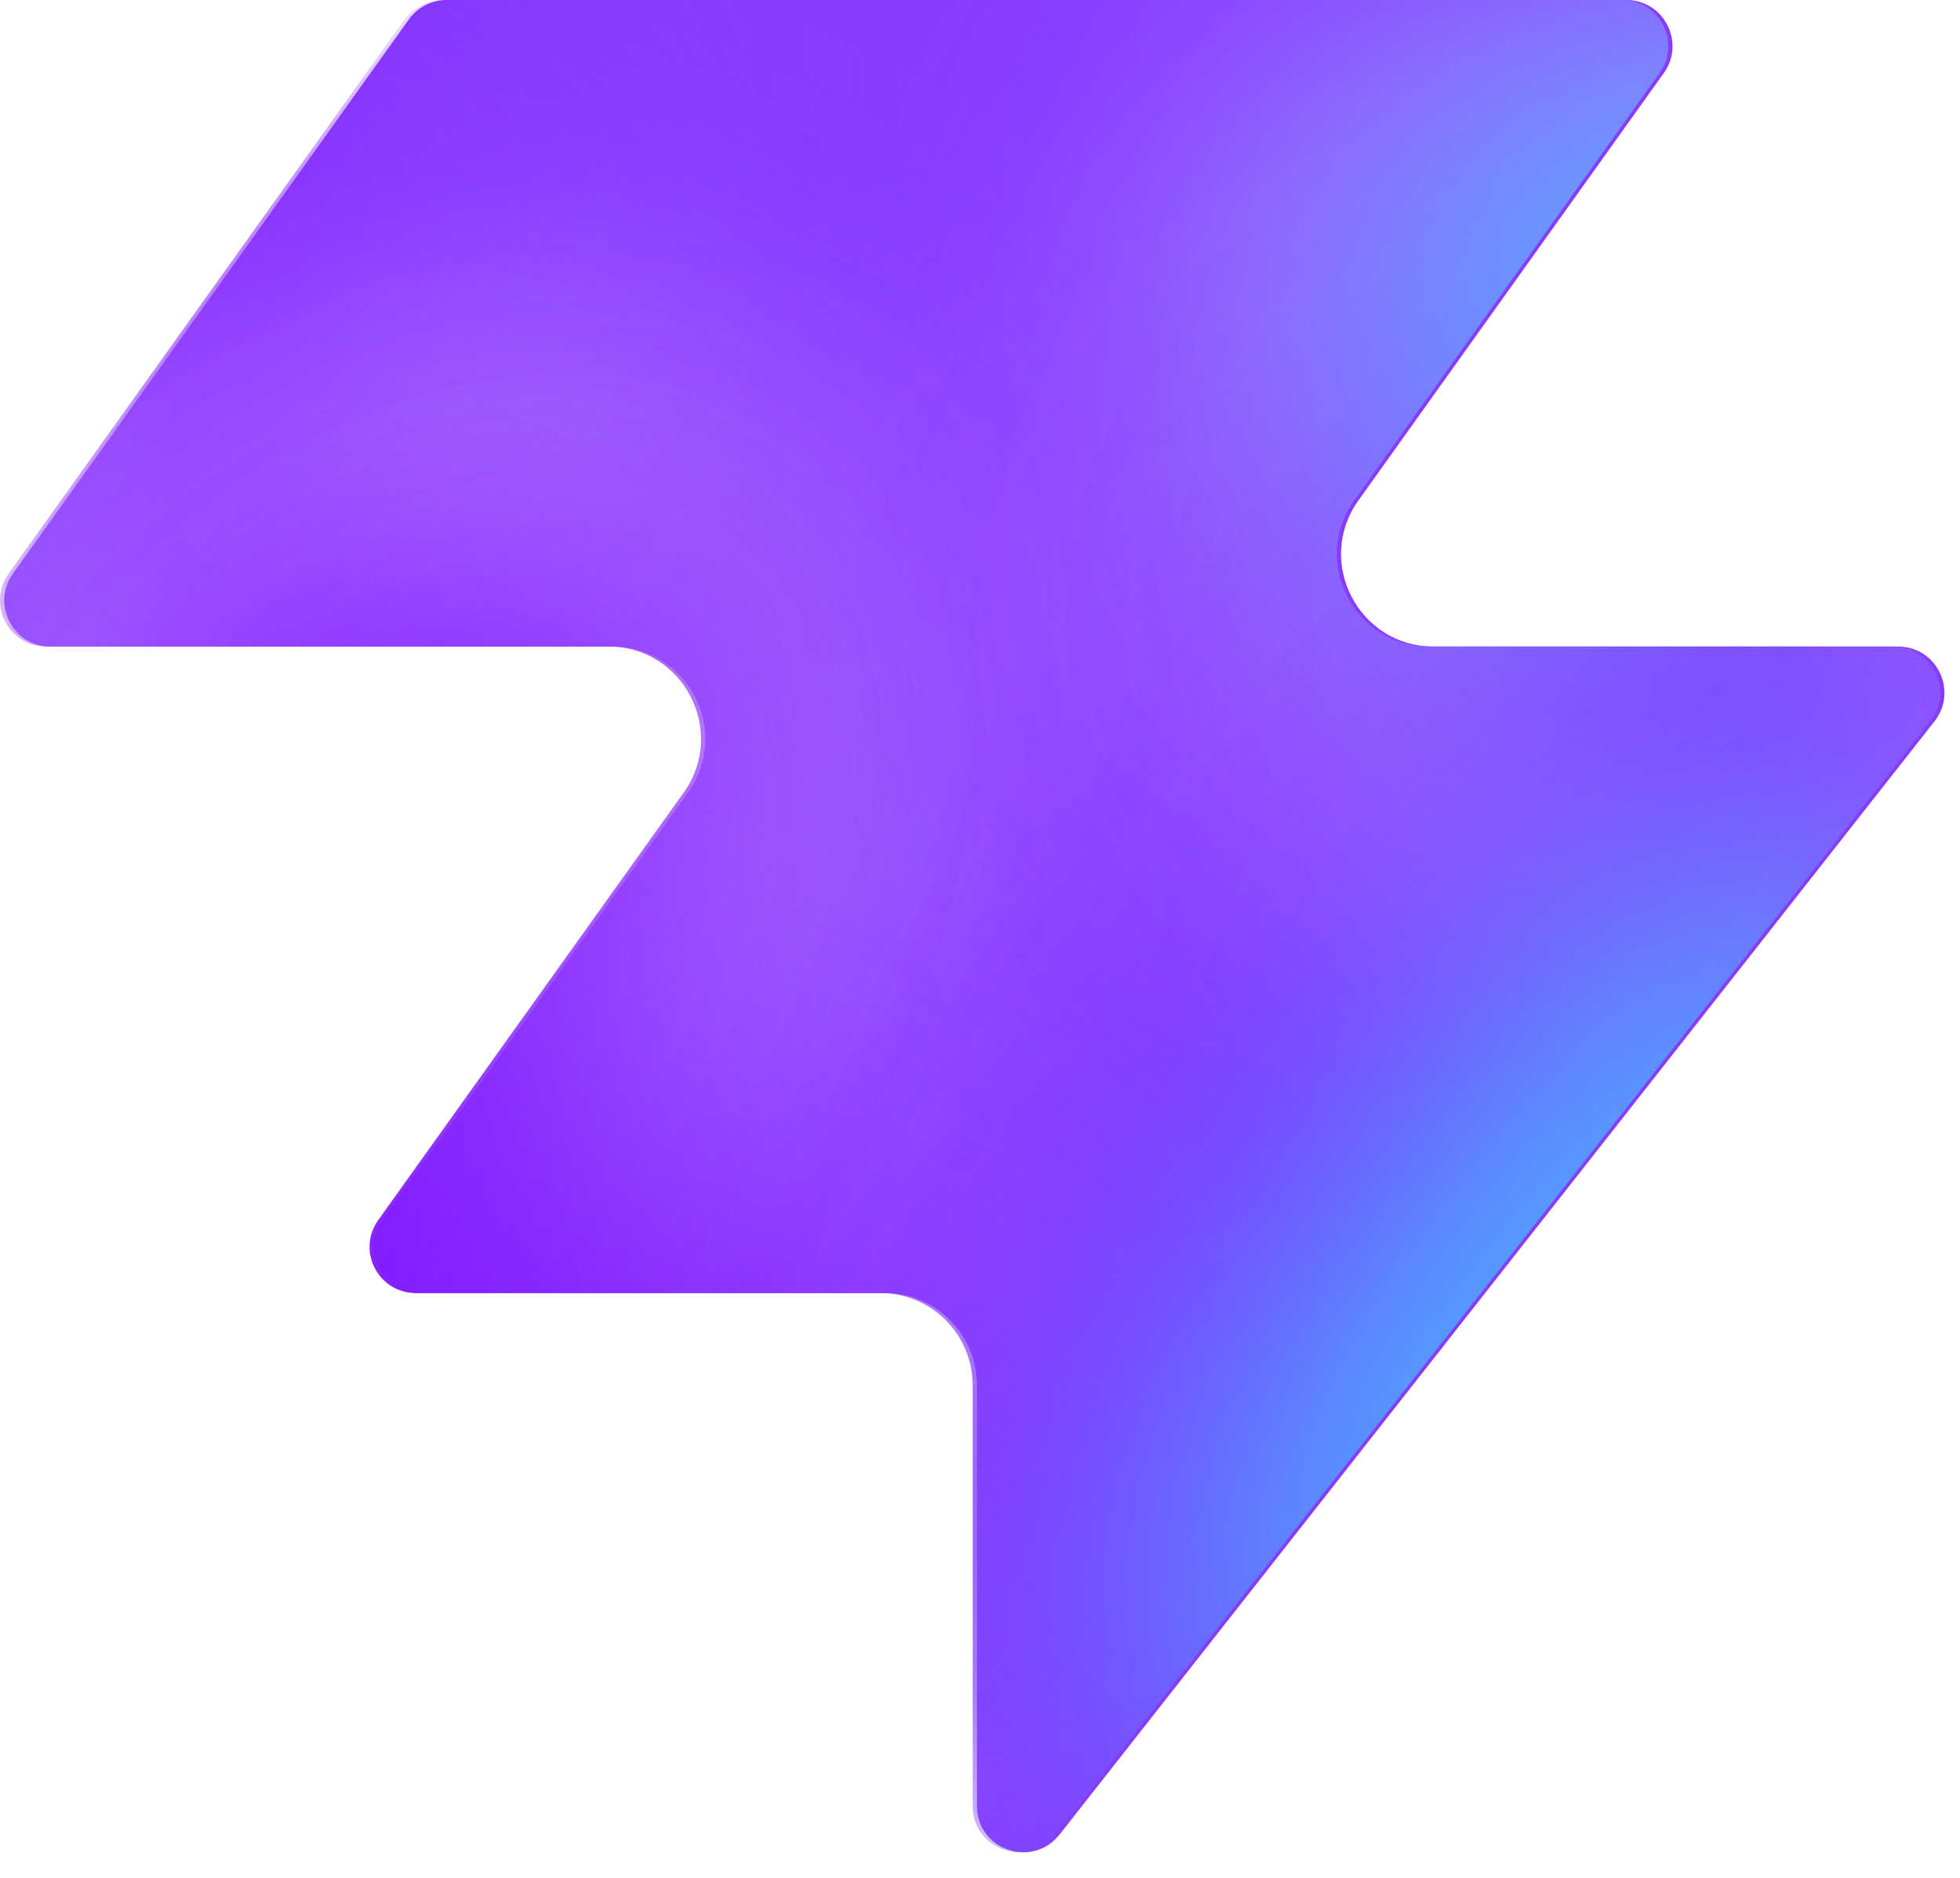
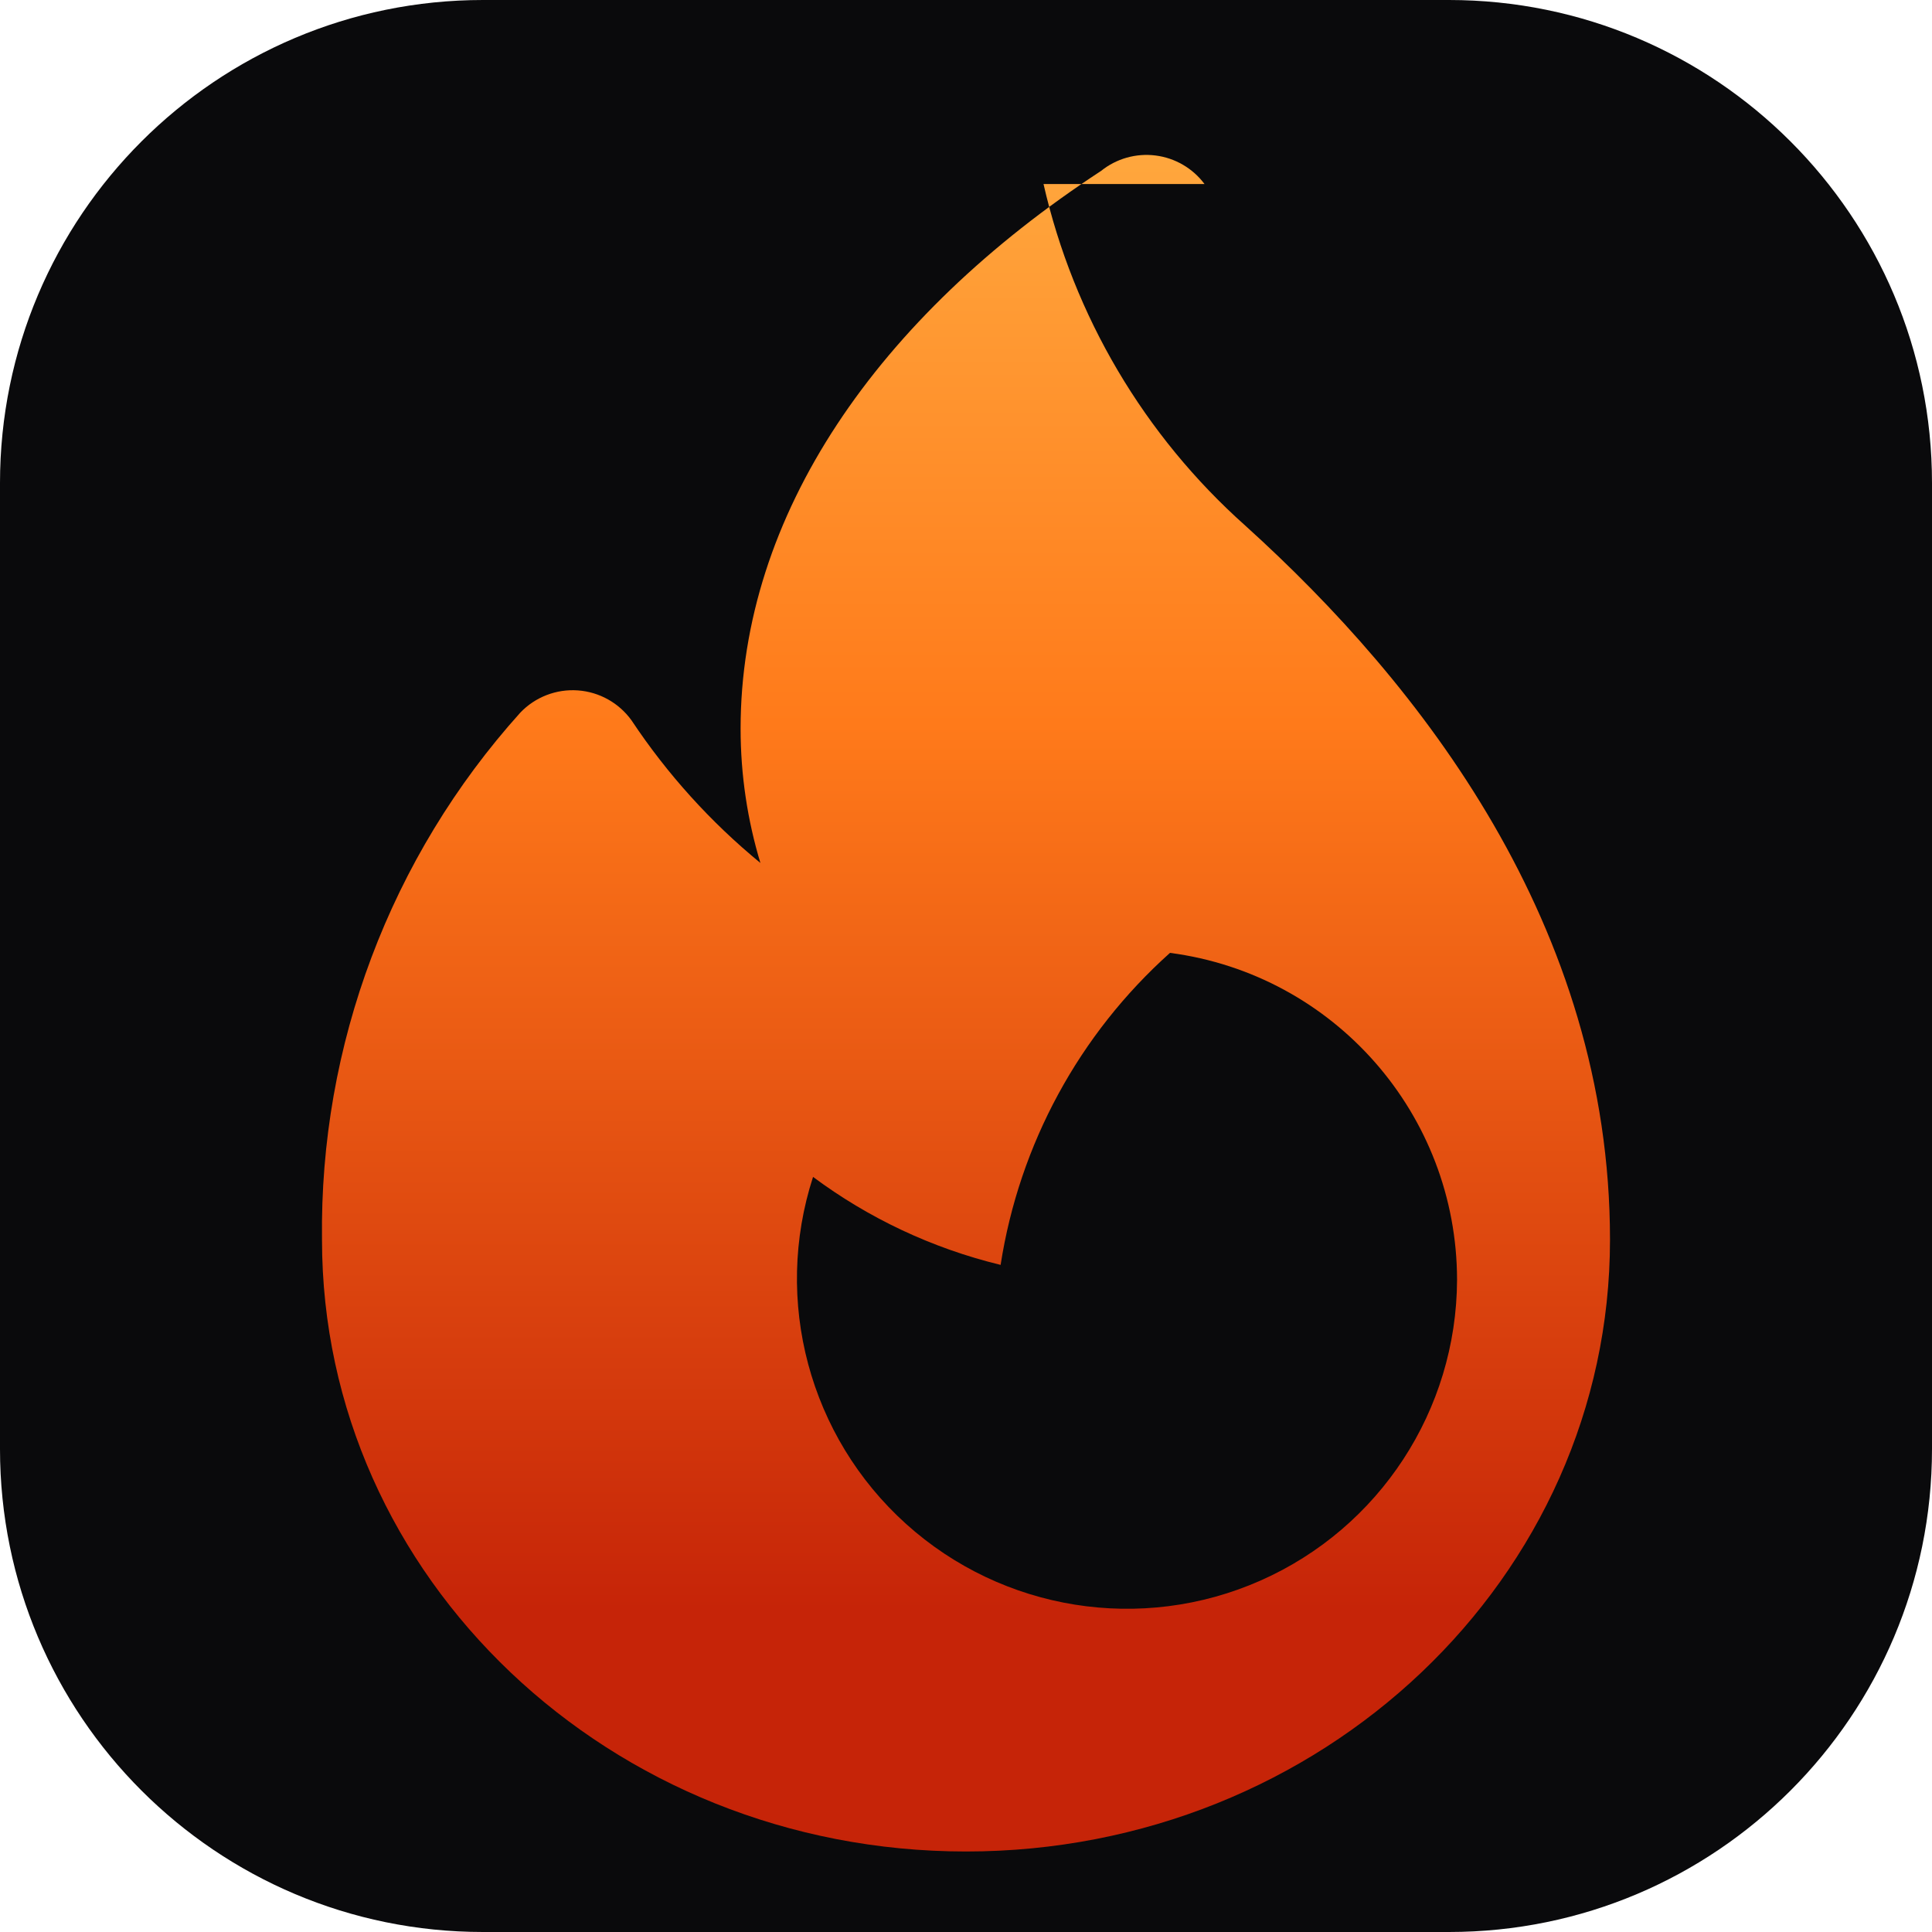
- <svg xmlns="http://www.w3.org/2000/svg" width="48" height="46" fill="none" viewBox="0 0 48 46">
-   <path fill="#863bff" d="M25.946 44.938c-.664.845-2.021.375-2.021-.698V33.937a2.26 2.26 0 0 0-2.262-2.262H10.287c-.92 0-1.456-1.04-.92-1.788l7.48-10.471c1.07-1.497 0-3.578-1.842-3.578H1.237c-.92 0-1.456-1.04-.92-1.788L10.013.474c.214-.297.556-.474.92-.474h28.894c.92 0 1.456 1.04.92 1.788l-7.48 10.471c-1.07 1.498 0 3.579 1.842 3.579h11.377c.943 0 1.473 1.088.89 1.83L25.947 44.94z" style="fill:#863bff;fill:color(display-p3 .525 .23 1);fill-opacity:1" />
-   <mask id="a" width="48" height="46" x="0" y="0" maskUnits="userSpaceOnUse" style="mask-type:alpha">
-     <path fill="#000" d="M25.842 44.938c-.664.844-2.021.375-2.021-.698V33.937a2.26 2.26 0 0 0-2.262-2.262H10.183c-.92 0-1.456-1.04-.92-1.788l7.48-10.471c1.07-1.498 0-3.579-1.842-3.579H1.133c-.92 0-1.456-1.04-.92-1.787L9.91.473c.214-.297.556-.474.92-.474h28.894c.92 0 1.456 1.04.92 1.788l-7.48 10.471c-1.07 1.498 0 3.578 1.842 3.578h11.377c.943 0 1.473 1.088.89 1.832L25.843 44.94z" style="fill:#000;fill-opacity:1" />
-   </mask>
-   <g mask="url(#a)">
-     <g filter="url(#b)">
-       <ellipse cx="5.508" cy="14.704" fill="#ede6ff" rx="5.508" ry="14.704" style="fill:#ede6ff;fill:color(display-p3 .927 .903 1);fill-opacity:1" transform="matrix(.00324 1 1 -.00324 -4.47 31.516)" />
-     </g>
-     <g filter="url(#c)">
-       <ellipse cx="10.399" cy="29.851" fill="#ede6ff" rx="10.399" ry="29.851" style="fill:#ede6ff;fill:color(display-p3 .927 .903 1);fill-opacity:1" transform="matrix(.00324 1 1 -.00324 -39.328 7.883)" />
-     </g>
-     <g filter="url(#d)">
-       <ellipse cx="5.508" cy="30.487" fill="#7e14ff" rx="5.508" ry="30.487" style="fill:#7e14ff;fill:color(display-p3 .492 .077 1);fill-opacity:1" transform="rotate(89.814 -25.913 -14.639)scale(1 -1)" />
-     </g>
-     <g filter="url(#e)">
-       <ellipse cx="5.508" cy="30.599" fill="#7e14ff" rx="5.508" ry="30.599" style="fill:#7e14ff;fill:color(display-p3 .492 .077 1);fill-opacity:1" transform="rotate(89.814 -32.644 -3.334)scale(1 -1)" />
-     </g>
-     <g filter="url(#f)">
-       <ellipse cx="5.508" cy="30.599" fill="#7e14ff" rx="5.508" ry="30.599" style="fill:#7e14ff;fill:color(display-p3 .492 .077 1);fill-opacity:1" transform="matrix(.00324 1 1 -.00324 -34.34 30.47)" />
-     </g>
-     <g filter="url(#g)">
-       <ellipse cx="14.072" cy="22.078" fill="#ede6ff" rx="14.072" ry="22.078" style="fill:#ede6ff;fill:color(display-p3 .927 .903 1);fill-opacity:1" transform="rotate(93.35 24.506 48.493)scale(-1 1)" />
-     </g>
-     <g filter="url(#h)">
-       <ellipse cx="3.47" cy="21.501" fill="#7e14ff" rx="3.47" ry="21.501" style="fill:#7e14ff;fill:color(display-p3 .492 .077 1);fill-opacity:1" transform="rotate(89.009 28.708 47.59)scale(-1 1)" />
-     </g>
-     <g filter="url(#i)">
-       <ellipse cx="3.47" cy="21.501" fill="#7e14ff" rx="3.47" ry="21.501" style="fill:#7e14ff;fill:color(display-p3 .492 .077 1);fill-opacity:1" transform="rotate(89.009 28.708 47.59)scale(-1 1)" />
-     </g>
-     <g filter="url(#j)">
-       <ellipse cx=".387" cy="8.972" fill="#7e14ff" rx="4.407" ry="29.108" style="fill:#7e14ff;fill:color(display-p3 .492 .077 1);fill-opacity:1" transform="rotate(39.51 .387 8.972)" />
-     </g>
-     <g filter="url(#k)">
-       <ellipse cx="47.523" cy="-6.092" fill="#7e14ff" rx="4.407" ry="29.108" style="fill:#7e14ff;fill:color(display-p3 .492 .077 1);fill-opacity:1" transform="rotate(37.892 47.523 -6.092)" />
-     </g>
-     <g filter="url(#l)">
-       <ellipse cx="41.412" cy="6.333" fill="#47bfff" rx="5.971" ry="9.665" style="fill:#47bfff;fill:color(display-p3 .28 .748 1);fill-opacity:1" transform="rotate(37.892 41.412 6.333)" />
-     </g>
-     <g filter="url(#m)">
-       <ellipse cx="-1.879" cy="38.332" fill="#7e14ff" rx="4.407" ry="29.108" style="fill:#7e14ff;fill:color(display-p3 .492 .077 1);fill-opacity:1" transform="rotate(37.892 -1.88 38.332)" />
-     </g>
-     <g filter="url(#n)">
-       <ellipse cx="-1.879" cy="38.332" fill="#7e14ff" rx="4.407" ry="29.108" style="fill:#7e14ff;fill:color(display-p3 .492 .077 1);fill-opacity:1" transform="rotate(37.892 -1.88 38.332)" />
-     </g>
-     <g filter="url(#o)">
-       <ellipse cx="35.651" cy="29.907" fill="#7e14ff" rx="4.407" ry="29.108" style="fill:#7e14ff;fill:color(display-p3 .492 .077 1);fill-opacity:1" transform="rotate(37.892 35.651 29.907)" />
-     </g>
-     <g filter="url(#p)">
-       <ellipse cx="38.418" cy="32.4" fill="#47bfff" rx="5.971" ry="15.297" style="fill:#47bfff;fill:color(display-p3 .28 .748 1);fill-opacity:1" transform="rotate(37.892 38.418 32.4)" />
-     </g>
-   </g>
+ <svg xmlns="http://www.w3.org/2000/svg" viewBox="0 0 24 24" width="48" height="48">
  <defs>
-     <filter id="b" width="60.045" height="41.654" x="-19.77" y="16.149" color-interpolation-filters="sRGB" filterUnits="userSpaceOnUse">
-       <feFlood flood-opacity="0" result="BackgroundImageFix" />
-       <feBlend in="SourceGraphic" in2="BackgroundImageFix" result="shape" />
-       <feGaussianBlur result="effect1_foregroundBlur_2002_17158" stdDeviation="7.659" />
-     </filter>
-     <filter id="c" width="90.34" height="51.437" x="-54.613" y="-7.533" color-interpolation-filters="sRGB" filterUnits="userSpaceOnUse">
-       <feFlood flood-opacity="0" result="BackgroundImageFix" />
-       <feBlend in="SourceGraphic" in2="BackgroundImageFix" result="shape" />
-       <feGaussianBlur result="effect1_foregroundBlur_2002_17158" stdDeviation="7.659" />
-     </filter>
-     <filter id="d" width="79.355" height="29.4" x="-49.64" y="2.03" color-interpolation-filters="sRGB" filterUnits="userSpaceOnUse">
-       <feFlood flood-opacity="0" result="BackgroundImageFix" />
-       <feBlend in="SourceGraphic" in2="BackgroundImageFix" result="shape" />
-       <feGaussianBlur result="effect1_foregroundBlur_2002_17158" stdDeviation="4.596" />
-     </filter>
-     <filter id="e" width="79.579" height="29.4" x="-45.045" y="20.029" color-interpolation-filters="sRGB" filterUnits="userSpaceOnUse">
-       <feFlood flood-opacity="0" result="BackgroundImageFix" />
-       <feBlend in="SourceGraphic" in2="BackgroundImageFix" result="shape" />
-       <feGaussianBlur result="effect1_foregroundBlur_2002_17158" stdDeviation="4.596" />
-     </filter>
-     <filter id="f" width="79.579" height="29.4" x="-43.513" y="21.178" color-interpolation-filters="sRGB" filterUnits="userSpaceOnUse">
-       <feFlood flood-opacity="0" result="BackgroundImageFix" />
-       <feBlend in="SourceGraphic" in2="BackgroundImageFix" result="shape" />
-       <feGaussianBlur result="effect1_foregroundBlur_2002_17158" stdDeviation="4.596" />
-     </filter>
-     <filter id="g" width="74.749" height="58.852" x="15.756" y="-17.901" color-interpolation-filters="sRGB" filterUnits="userSpaceOnUse">
-       <feFlood flood-opacity="0" result="BackgroundImageFix" />
-       <feBlend in="SourceGraphic" in2="BackgroundImageFix" result="shape" />
-       <feGaussianBlur result="effect1_foregroundBlur_2002_17158" stdDeviation="7.659" />
-     </filter>
-     <filter id="h" width="61.377" height="25.362" x="23.548" y="2.284" color-interpolation-filters="sRGB" filterUnits="userSpaceOnUse">
-       <feFlood flood-opacity="0" result="BackgroundImageFix" />
-       <feBlend in="SourceGraphic" in2="BackgroundImageFix" result="shape" />
-       <feGaussianBlur result="effect1_foregroundBlur_2002_17158" stdDeviation="4.596" />
-     </filter>
-     <filter id="i" width="61.377" height="25.362" x="23.548" y="2.284" color-interpolation-filters="sRGB" filterUnits="userSpaceOnUse">
-       <feFlood flood-opacity="0" result="BackgroundImageFix" />
-       <feBlend in="SourceGraphic" in2="BackgroundImageFix" result="shape" />
-       <feGaussianBlur result="effect1_foregroundBlur_2002_17158" stdDeviation="4.596" />
-     </filter>
-     <filter id="j" width="56.045" height="63.649" x="-27.636" y="-22.853" color-interpolation-filters="sRGB" filterUnits="userSpaceOnUse">
-       <feFlood flood-opacity="0" result="BackgroundImageFix" />
-       <feBlend in="SourceGraphic" in2="BackgroundImageFix" result="shape" />
-       <feGaussianBlur result="effect1_foregroundBlur_2002_17158" stdDeviation="4.596" />
-     </filter>
-     <filter id="k" width="54.814" height="64.646" x="20.116" y="-38.415" color-interpolation-filters="sRGB" filterUnits="userSpaceOnUse">
-       <feFlood flood-opacity="0" result="BackgroundImageFix" />
-       <feBlend in="SourceGraphic" in2="BackgroundImageFix" result="shape" />
-       <feGaussianBlur result="effect1_foregroundBlur_2002_17158" stdDeviation="4.596" />
-     </filter>
-     <filter id="l" width="33.541" height="35.313" x="24.641" y="-11.323" color-interpolation-filters="sRGB" filterUnits="userSpaceOnUse">
-       <feFlood flood-opacity="0" result="BackgroundImageFix" />
-       <feBlend in="SourceGraphic" in2="BackgroundImageFix" result="shape" />
-       <feGaussianBlur result="effect1_foregroundBlur_2002_17158" stdDeviation="4.596" />
-     </filter>
-     <filter id="m" width="54.814" height="64.646" x="-29.286" y="6.009" color-interpolation-filters="sRGB" filterUnits="userSpaceOnUse">
-       <feFlood flood-opacity="0" result="BackgroundImageFix" />
-       <feBlend in="SourceGraphic" in2="BackgroundImageFix" result="shape" />
-       <feGaussianBlur result="effect1_foregroundBlur_2002_17158" stdDeviation="4.596" />
-     </filter>
-     <filter id="n" width="54.814" height="64.646" x="-29.286" y="6.009" color-interpolation-filters="sRGB" filterUnits="userSpaceOnUse">
-       <feFlood flood-opacity="0" result="BackgroundImageFix" />
-       <feBlend in="SourceGraphic" in2="BackgroundImageFix" result="shape" />
-       <feGaussianBlur result="effect1_foregroundBlur_2002_17158" stdDeviation="4.596" />
-     </filter>
-     <filter id="o" width="54.814" height="64.646" x="8.244" y="-2.416" color-interpolation-filters="sRGB" filterUnits="userSpaceOnUse">
-       <feFlood flood-opacity="0" result="BackgroundImageFix" />
-       <feBlend in="SourceGraphic" in2="BackgroundImageFix" result="shape" />
-       <feGaussianBlur result="effect1_foregroundBlur_2002_17158" stdDeviation="4.596" />
-     </filter>
-     <filter id="p" width="39.409" height="43.623" x="18.713" y="10.588" color-interpolation-filters="sRGB" filterUnits="userSpaceOnUse">
-       <feFlood flood-opacity="0" result="BackgroundImageFix" />
-       <feBlend in="SourceGraphic" in2="BackgroundImageFix" result="shape" />
-       <feGaussianBlur result="effect1_foregroundBlur_2002_17158" stdDeviation="4.596" />
-     </filter>
+     <linearGradient id="flame" x1="12" y1="2" x2="12" y2="22" gradientUnits="userSpaceOnUse">
+       <stop offset="0%" stop-color="#ffb347" />
+       <stop offset="45%" stop-color="#ff7a1a" />
+       <stop offset="100%" stop-color="#c62408" />
+     </linearGradient>
  </defs>
+   <rect width="24" height="24" rx="6" fill="#0a0a0c" />
+   <path fill="url(#flame)" fill-rule="evenodd" clip-rule="evenodd" d="M12.963 4.286a.9.9 0 0 0-1.285-.163C8.9 5.94 7.2 8.4 7.2 11.05c0 .58.086 1.14.246 1.67a8.06 8.06 0 0 1-1.6-1.77.9.9 0 0 0-1.382-.098A9.6 9.6 0 0 0 2 17.4C2 21.6 5.58 25 10 25s8-3.4 8-7.6c0-3.9-2.35-6.9-4.53-8.87a8.1 8.1 0 0 1-2.507-4.244ZM16.1 17.9a4.1 4.1 0 1 1-8-1.28c.686.51 1.474.885 2.33 1.093a6.55 6.55 0 0 1 2.104-3.876 4.1 4.1 0 0 1 3.566 4.063Z" transform="translate(2 -2)" />
</svg>
